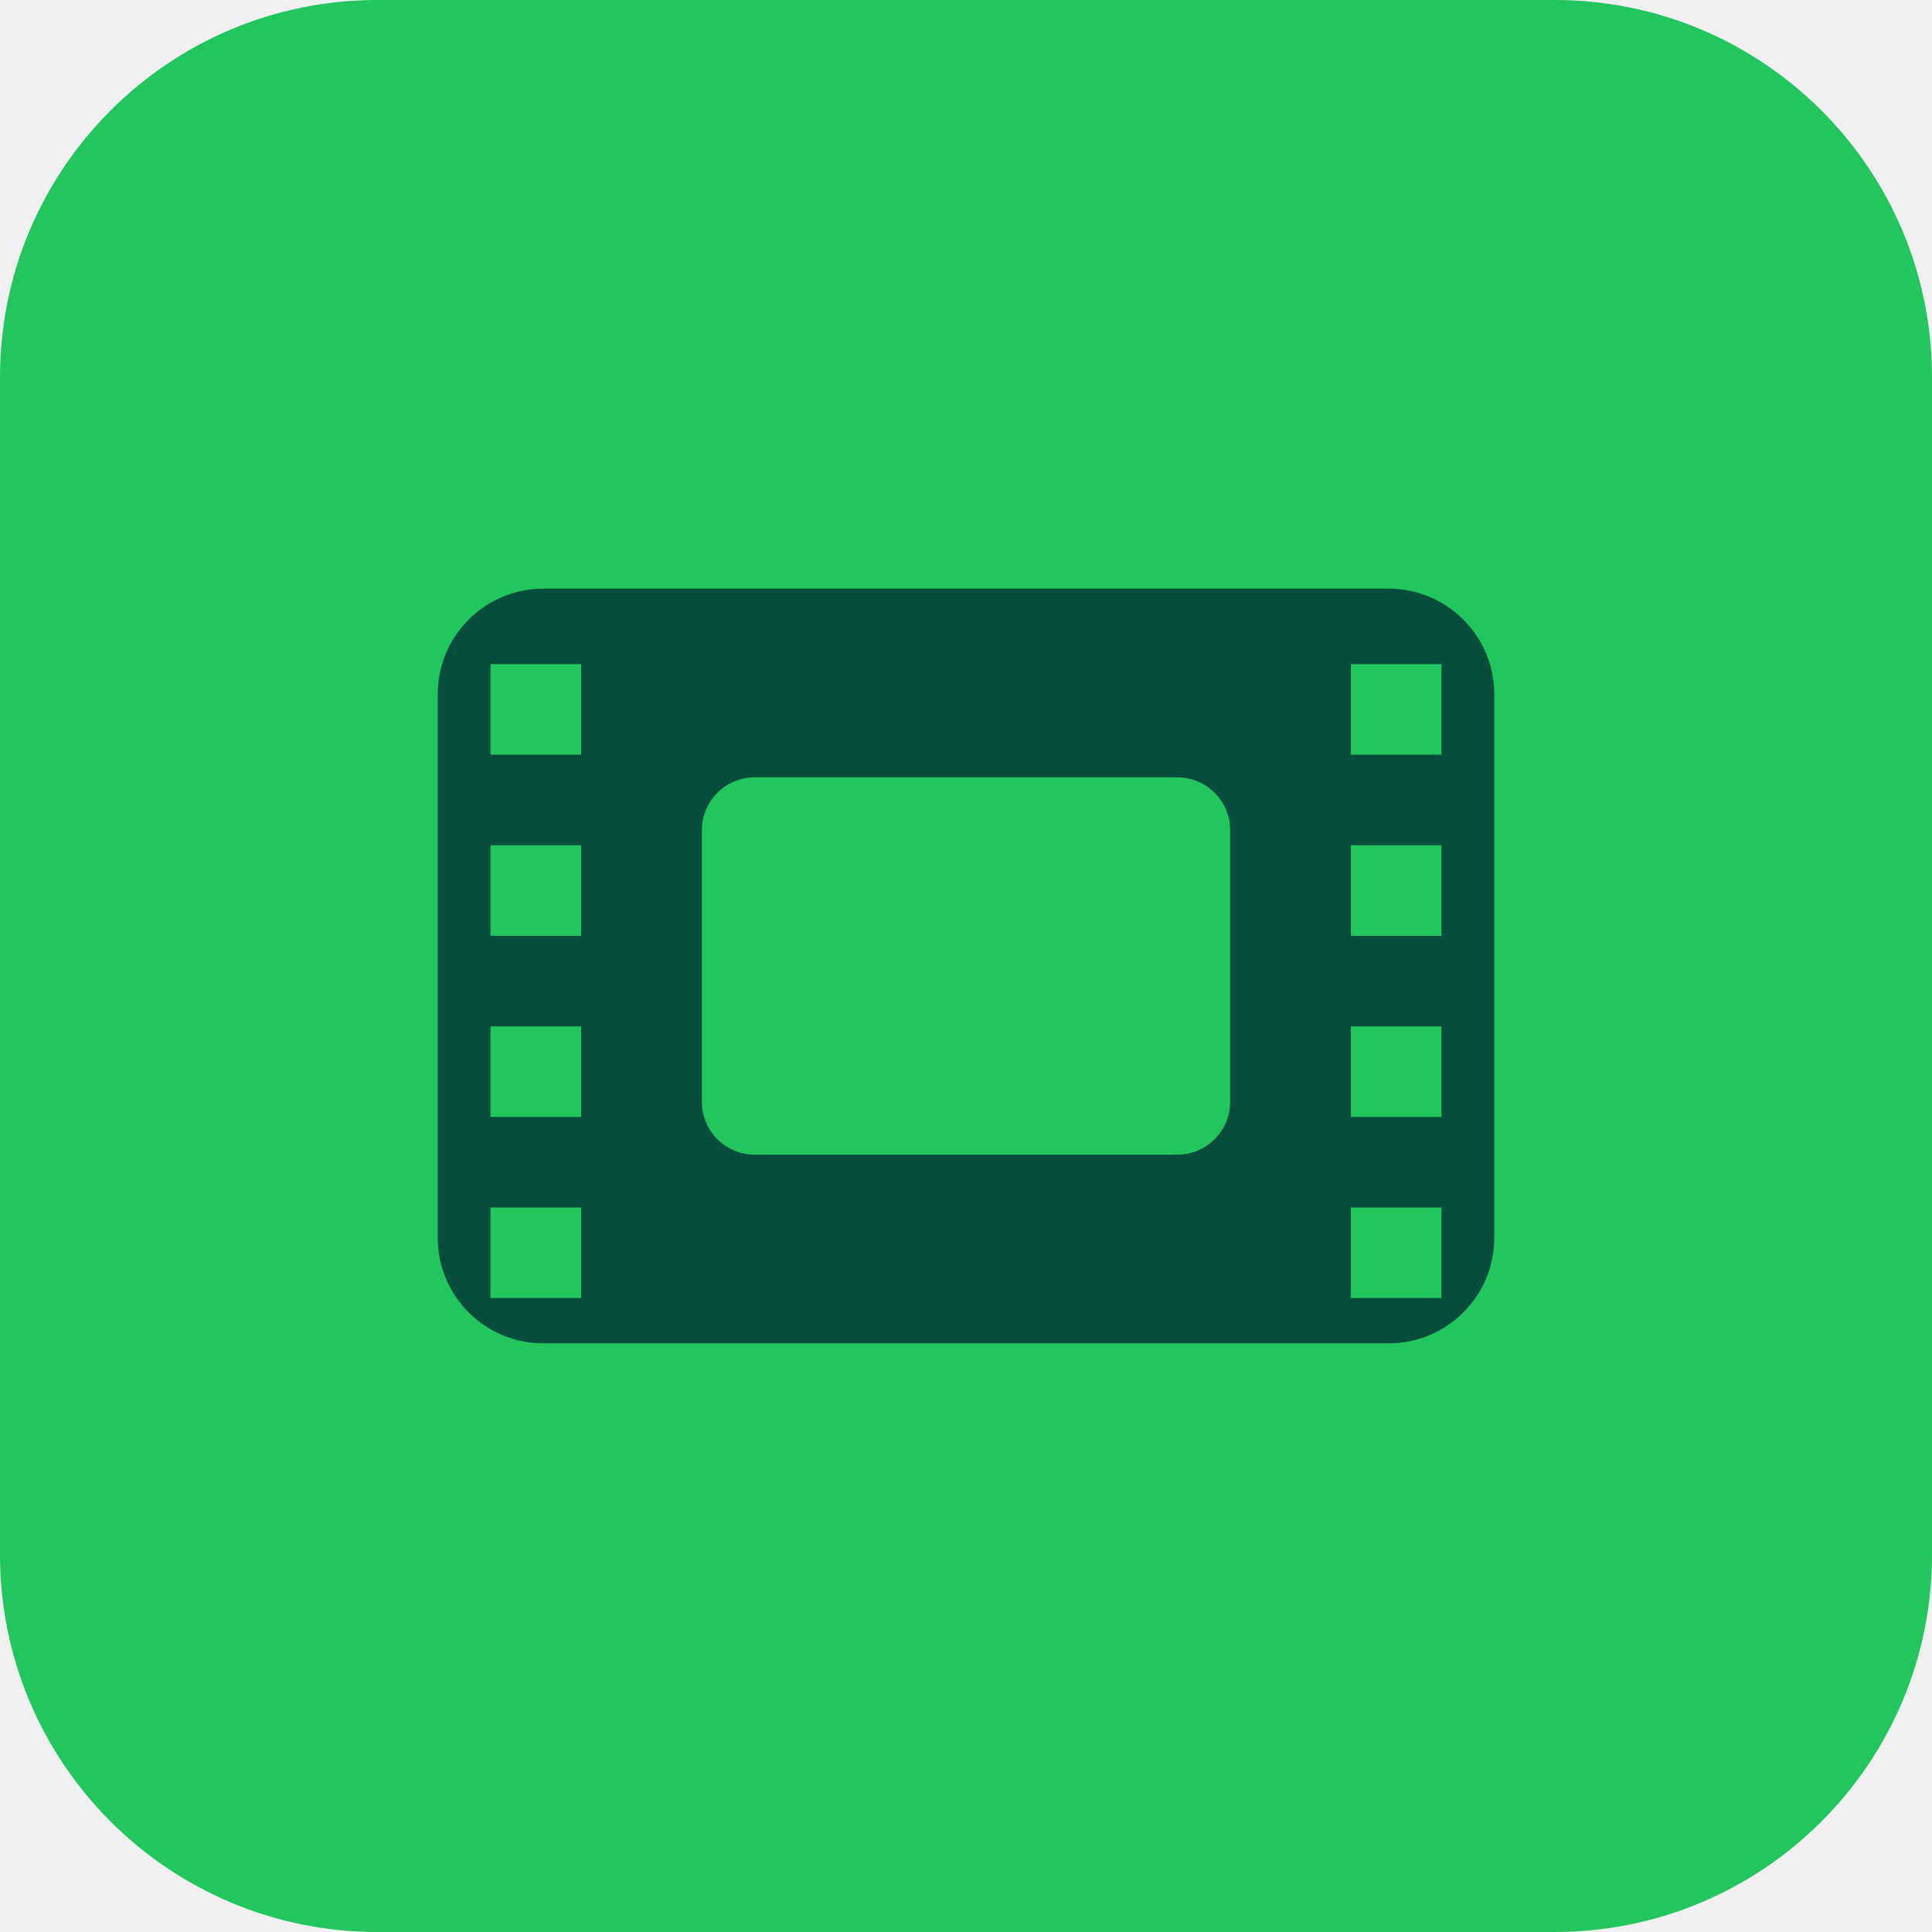
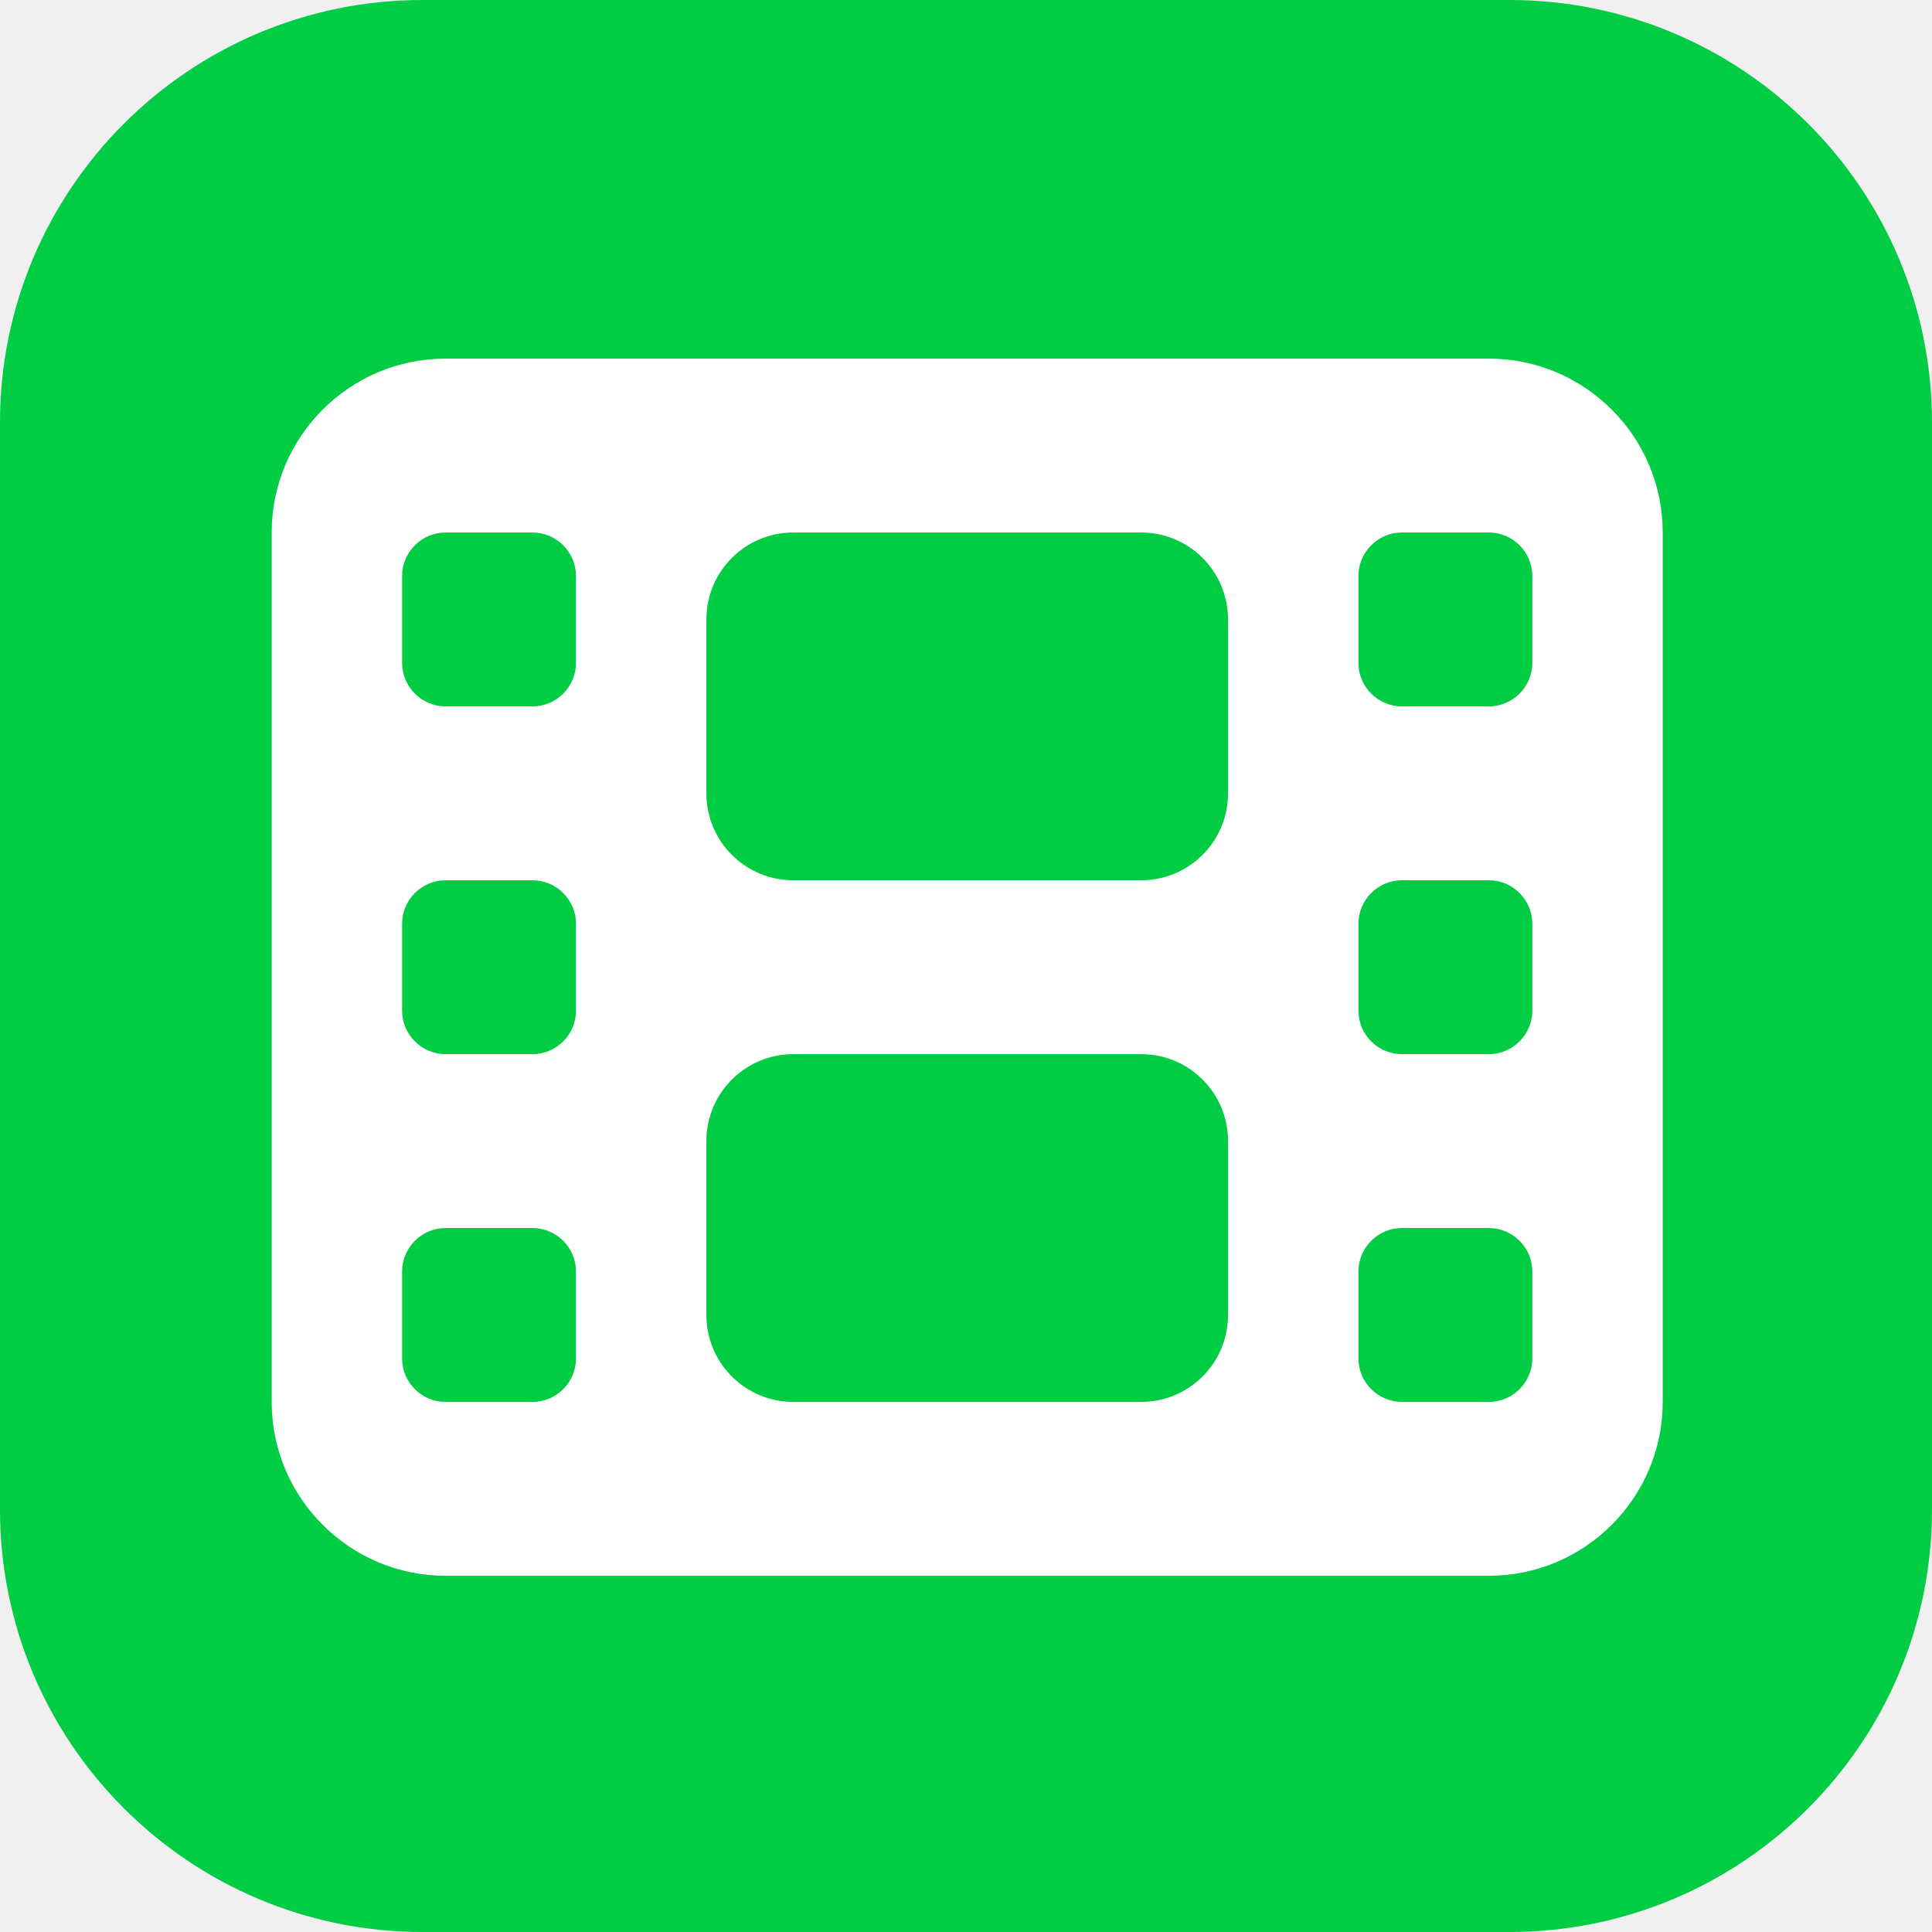
- <svg xmlns="http://www.w3.org/2000/svg" width="512" height="512" viewBox="0 0 512 512">
-   <rect x="0" y="0" width="512" height="512" rx="100" fill="#22c55e" />
-   <rect x="116" y="156" width="280" height="200" rx="28" fill="#064e3b" />
-   <rect x="130" y="176" width="24" height="24" fill="#22c55e" />
-   <rect x="130" y="224" width="24" height="24" fill="#22c55e" />
-   <rect x="130" y="272" width="24" height="24" fill="#22c55e" />
-   <rect x="130" y="320" width="24" height="24" fill="#22c55e" />
-   <rect x="358" y="176" width="24" height="24" fill="#22c55e" />
-   <rect x="358" y="224" width="24" height="24" fill="#22c55e" />
-   <rect x="358" y="272" width="24" height="24" fill="#22c55e" />
-   <rect x="358" y="320" width="24" height="24" fill="#22c55e" />
-   <rect x="186" y="206" width="140" height="100" rx="14" fill="#22c55e" />
+ <svg xmlns="http://www.w3.org/2000/svg" viewBox="0 0 128 128">
+   <rect width="128" height="128" rx="28" fill="#00CC44" />
+   <g transform="scale(0.18) translate(100,100)">
+     <path fill="#FFFFFF" d="M0 96C0 60.7 28.7 32 64 32l384 0c35.3 0 64 28.7 64 64l0 320c0 35.3-28.7 64-64 64L64 480c-35.3 0-64-28.7-64-64L0 96zM48 368l0 32c0 8.8 7.2 16 16 16l32 0c8.8 0 16-7.2 16-16l0-32c0-8.8-7.2-16-16-16l-32 0c-8.8 0-16 7.2-16 16zm368-16c-8.8 0-16 7.2-16 16l0 32c0 8.8 7.2 16 16 16l32 0c8.8 0 16-7.2 16-16l0-32c0-8.8-7.2-16-16-16l-32 0zM48 240l0 32c0 8.8 7.2 16 16 16l32 0c8.8 0 16-7.2 16-16l0-32c0-8.8-7.2-16-16-16l-32 0c-8.8 0-16 7.2-16 16zm368-16c-8.8 0-16 7.2-16 16l0 32c0 8.8 7.2 16 16 16l32 0c8.8 0 16-7.2 16-16l0-32c0-8.8-7.2-16-16-16l-32 0zM48 112l0 32c0 8.8 7.2 16 16 16l32 0c8.8 0 16-7.2 16-16l0-32c0-8.8-7.2-16-16-16L64 96c-8.8 0-16 7.2-16 16zM416 96c-8.8 0-16 7.2-16 16l0 32c0 8.8 7.2 16 16 16l32 0c8.8 0 16-7.2 16-16l0-32c0-8.8-7.2-16-16-16l-32 0zM160 128l0 64c0 17.7 14.3 32 32 32l128 0c17.7 0 32-14.3 32-32l0-64c0-17.7-14.3-32-32-32L192 96c-17.7 0-32 14.3-32 32zm32 160c-17.7 0-32 14.3-32 32l0 64c0 17.7 14.3 32 32 32l128 0c17.7 0 32-14.3 32-32l0-64c0-17.7-14.3-32-32-32l-128 0z" />
+   </g>
</svg>
